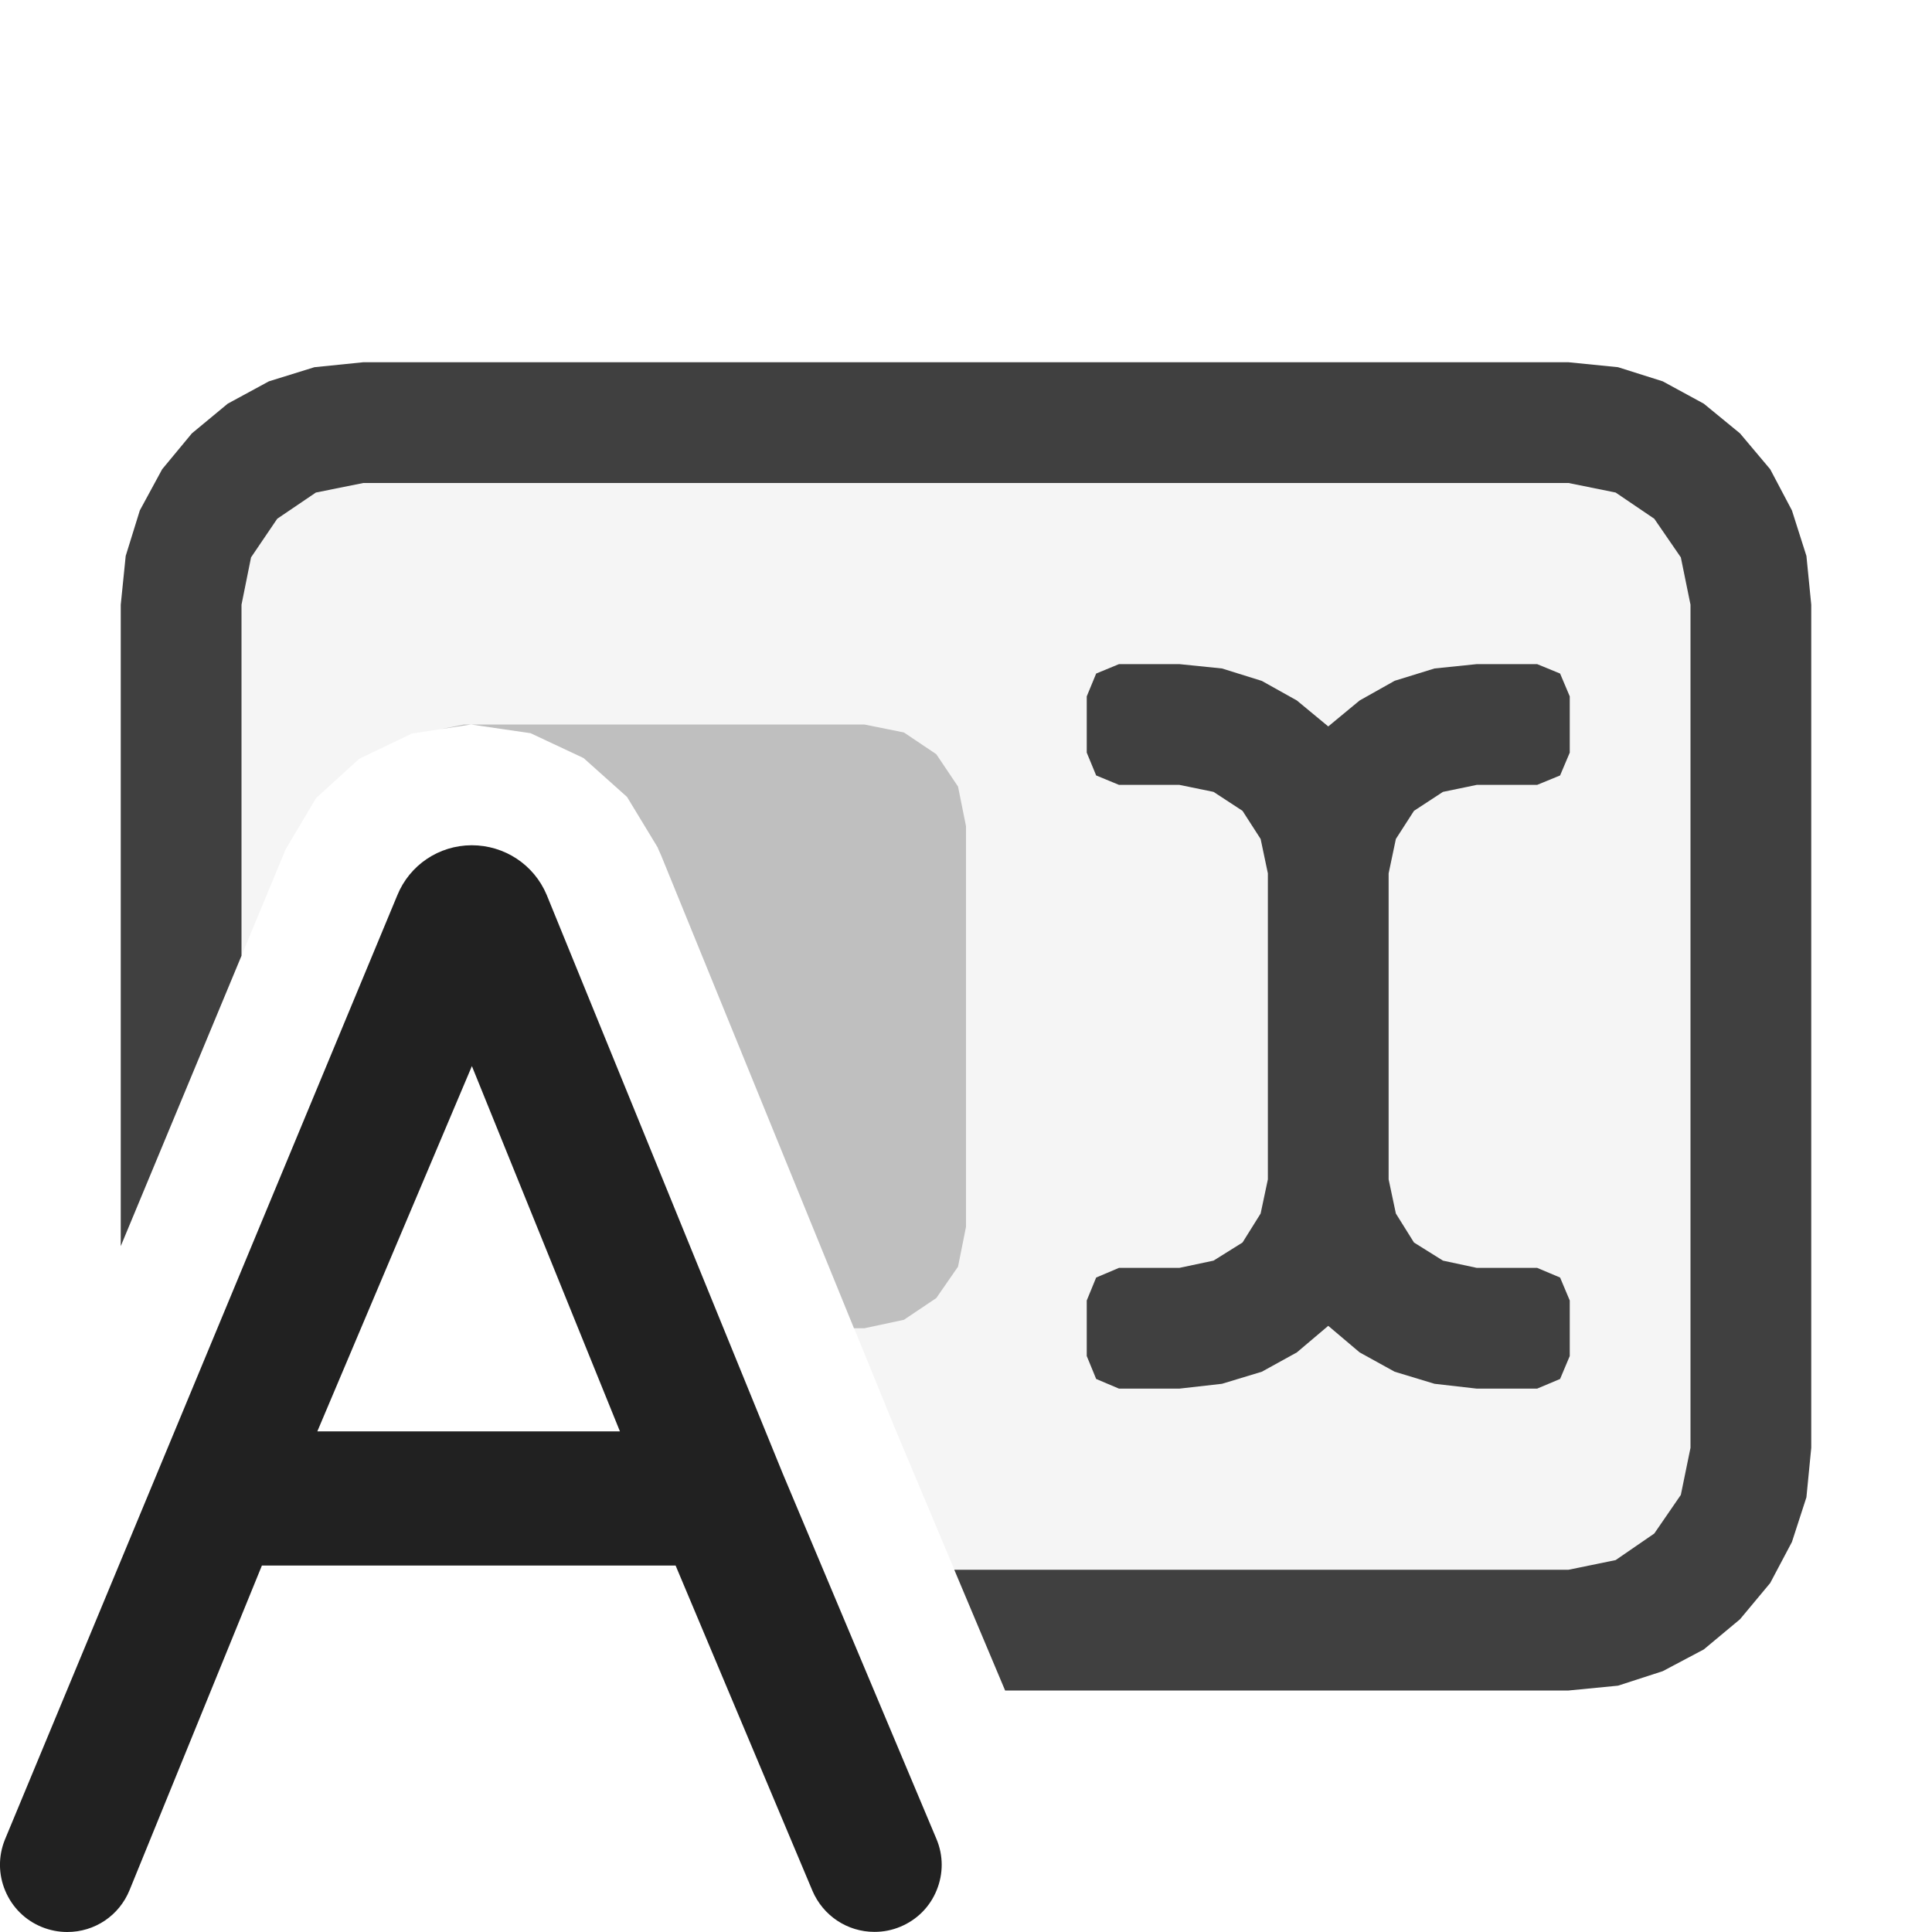
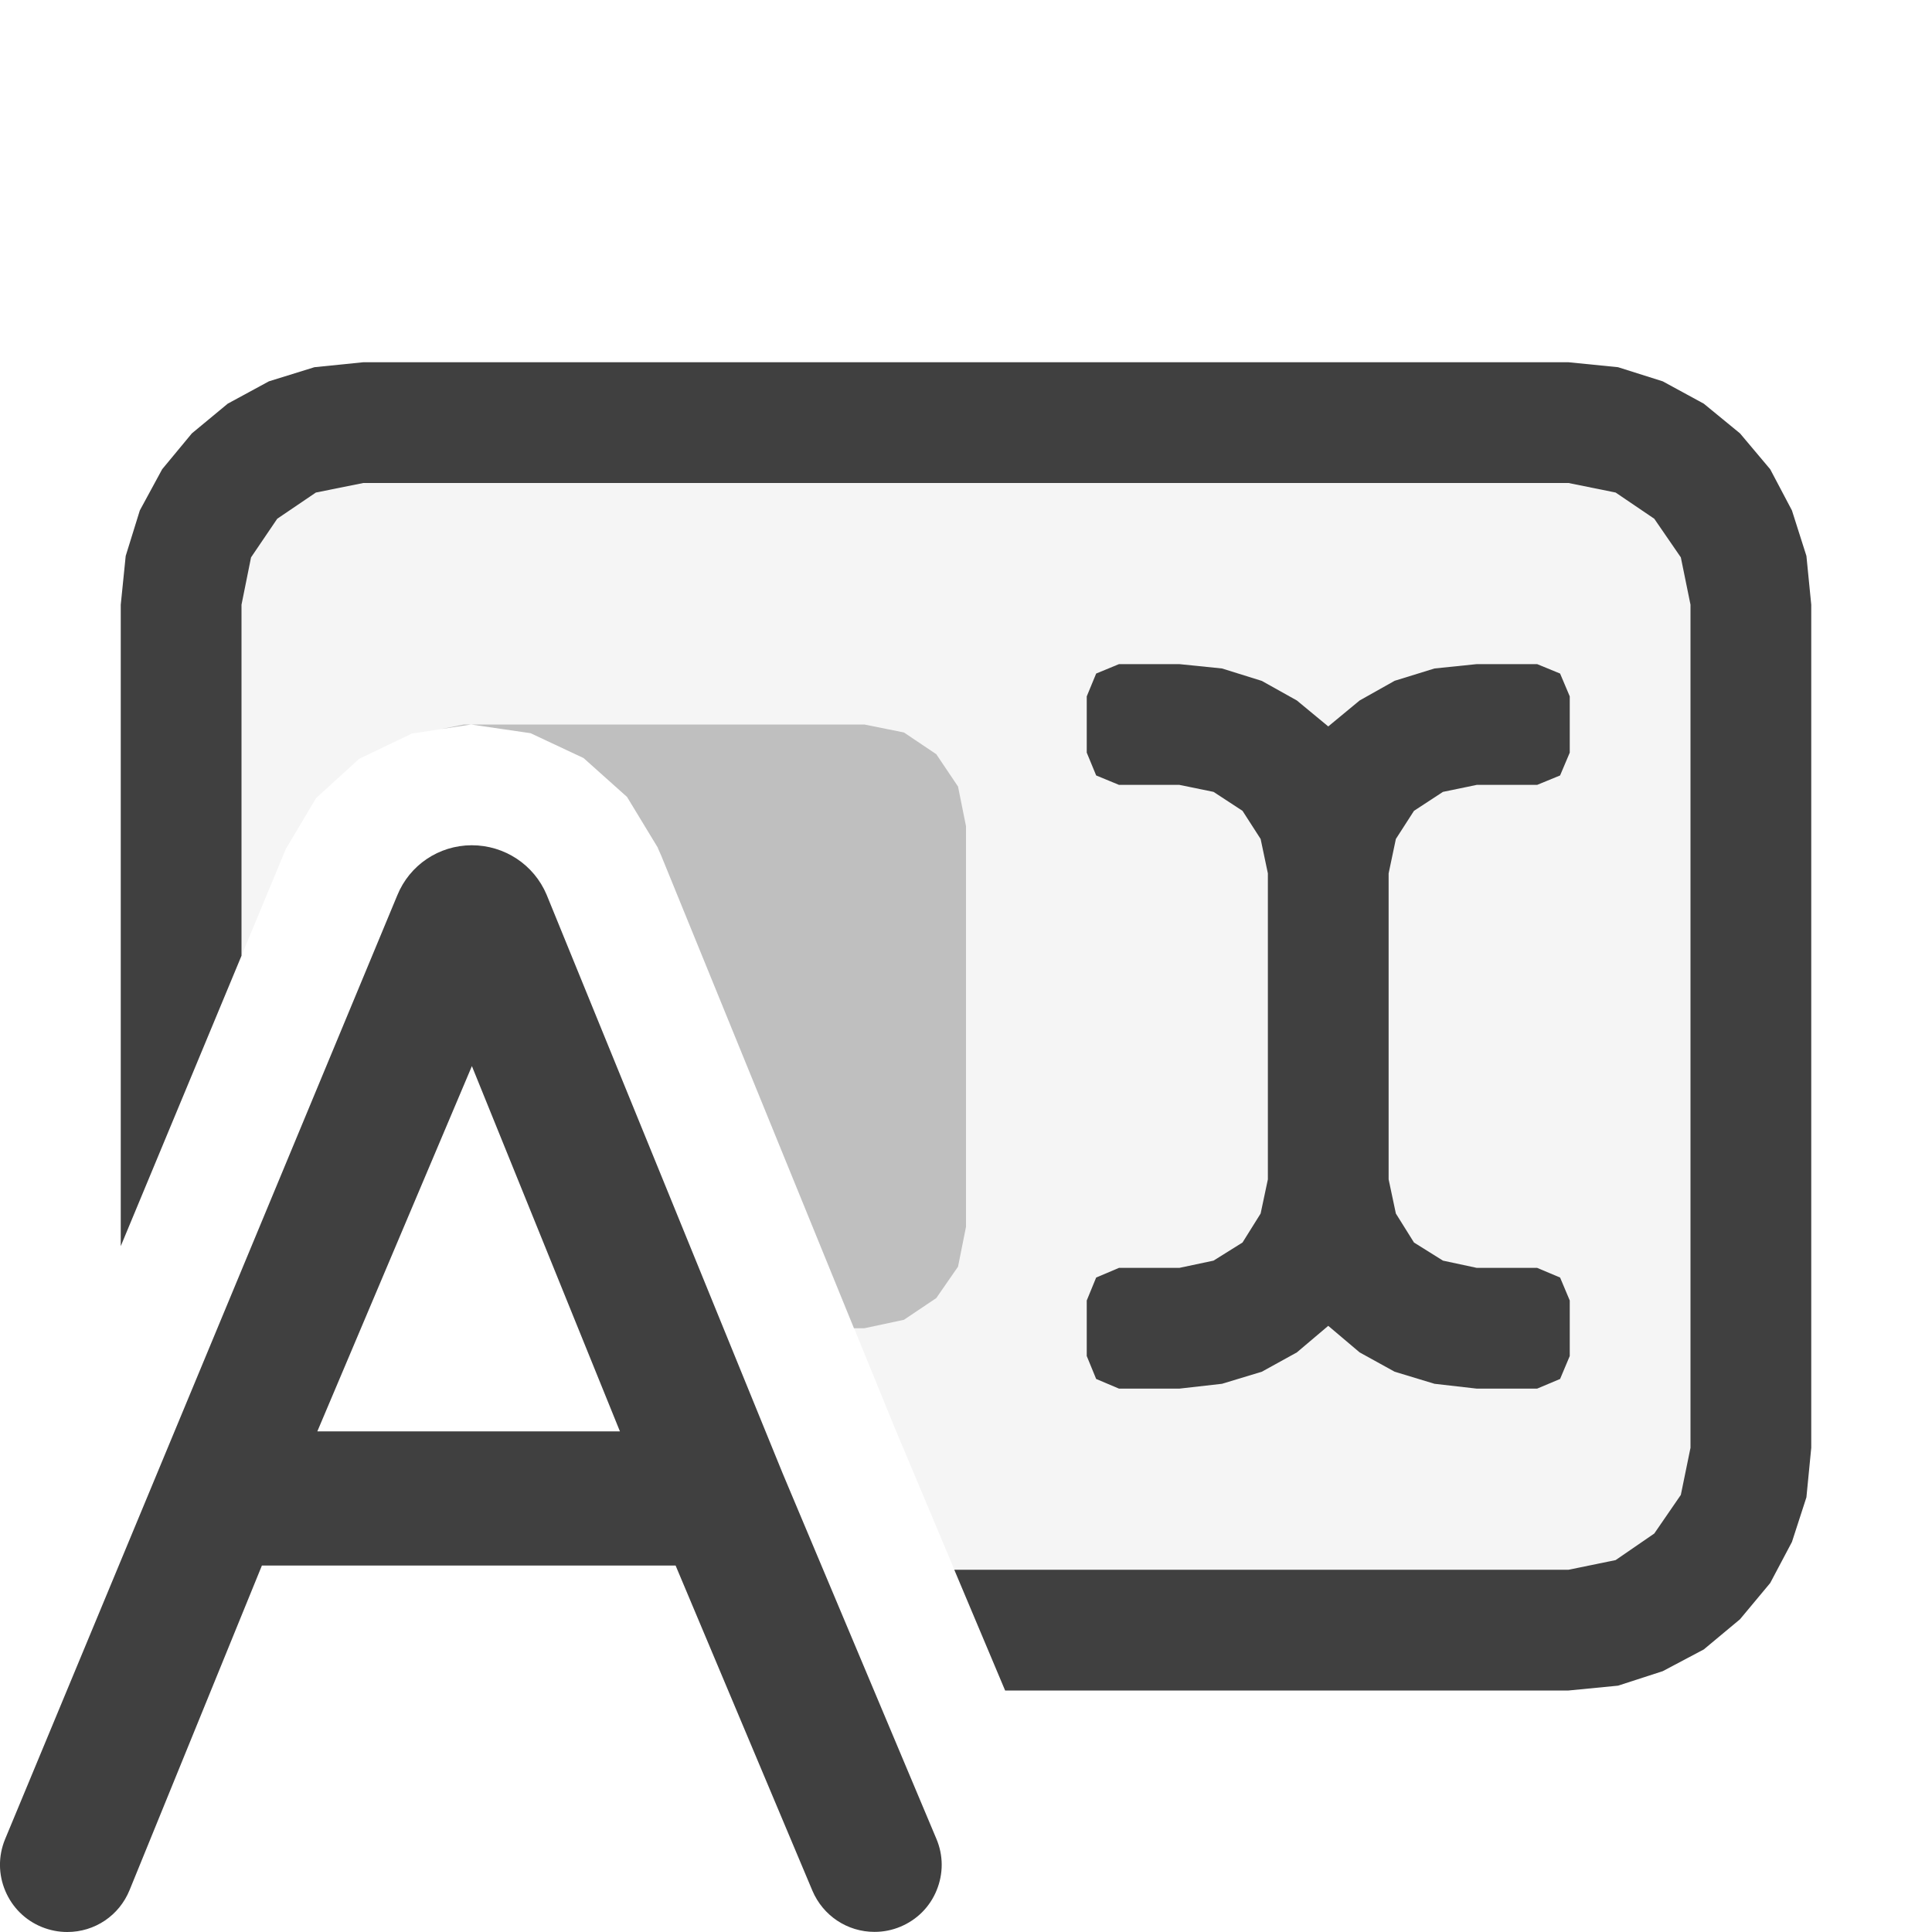
<svg xmlns="http://www.w3.org/2000/svg" version="1.1" id="Layer_1" x="0px" y="0px" width="16px" height="16px" viewBox="0 0 16 16" enable-background="new 0 0 16 16" xml:space="preserve">
  <g id="main">
    <g id="icon">
      <path d="M2.704,3.531L2.421,3.619L2.165,3.758L1.942,3.942L1.758,4.165L1.619,4.421L1.531,4.704L1.5,5.008L1.5,9.118L2.367,7.031L2.618,6.609L2.975,6.284L3.411,6.075L3.901,6L4.394,6.072L4.833,6.278L5.193,6.6L5.449,7.022L5.448,7.023L5.476,7.086L7.408,11.82L8.114,13.5L12.99,13.5L13.3,13.47L13.58,13.38L13.83,13.24L14.06,13.06L14.24,12.83L14.38,12.58L14.47,12.3L14.5,11.99L14.5,5.008L14.47,4.704L14.38,4.421L14.24,4.165L14.06,3.942L13.83,3.758L13.58,3.619L13.3,3.531L12.99,3.5L3.008,3.5zz" fill="#F5F5F5" />
      <path d="M2.604,3.041L2.227,3.158L1.886,3.343L1.589,3.589L1.343,3.886L1.158,4.227L1.041,4.604L1,5.008L1,10.32L2,7.915L2,5.008L2.079,4.616L2.296,4.296L2.616,4.079L3.008,4L12.99,4L13.38,4.079L13.7,4.296L13.92,4.616L14,5.008L14,11.99L13.92,12.38L13.7,12.7L13.38,12.92L12.99,13L7.903,13L8.324,14L12.99,14L13.4,13.96L13.77,13.84L14.11,13.66L14.41,13.41L14.66,13.11L14.84,12.77L14.96,12.4L15,11.99L15,5.008L14.96,4.604L14.84,4.227L14.66,3.886L14.41,3.589L14.11,3.343L13.77,3.158L13.4,3.041L12.99,3L3.008,3zz" fill="#404040" />
      <path d="M11.88,5.536L11.55,5.638L11.26,5.801L11,6.016L10.74,5.801L10.45,5.639L10.12,5.536L9.767,5.5L9.267,5.5L9.078,5.578L9,5.767L9,6.233L9.078,6.422L9.267,6.5L9.767,6.5L10.05,6.558L10.29,6.715L10.44,6.948L10.5,7.233L10.5,9.767L10.44,10.05L10.29,10.29L10.05,10.44L9.767,10.5L9.267,10.5L9.078,10.58L9,10.77L9,11.23L9.078,11.42L9.267,11.5L9.767,11.5L10.12,11.46L10.45,11.36L10.74,11.2L11,10.98L11.26,11.2L11.55,11.36L11.88,11.46L12.23,11.5L12.73,11.5L12.92,11.42L13,11.23L13,10.77L12.92,10.58L12.73,10.5L12.23,10.5L11.95,10.44L11.71,10.29L11.56,10.05L11.5,9.767L11.5,7.233L11.56,6.948L11.71,6.715L11.95,6.558L12.23,6.5L12.73,6.5L12.92,6.422L13,6.233L13,5.767L12.92,5.578L12.73,5.5L12.23,5.5zz" fill="#404040" />
      <path d="M3.652,6.038L3.901,6L3.842,6zM3.901,6L4.394,6.072L4.833,6.278L5.193,6.6L5.449,7.022L5.448,7.023L5.476,7.086L7.072,11L7.158,11L7.486,10.93L7.754,10.75L7.934,10.49L8,10.16L8,6.842L7.934,6.514L7.754,6.246L7.486,6.066L7.158,6L3.901,6zz" fill="#404040" opacity="0.3" />
    </g>
    <g id="overlay">
-       <path d="M0.557,16c-0.072,0,-0.143,-0.014,-0.21,-0.041c-0.138,-0.056,-0.245,-0.162,-0.303,-0.299c-0.058,-0.137,-0.059,-0.288,-0.003,-0.426l3.249,-7.819c0.102,-0.251,0.344,-0.414,0.616,-0.415c0.273,0,0.516,0.161,0.621,0.41c-0,-0.001,1.949,4.777,1.956,4.795l1.272,3.024c0.058,0.137,0.058,0.288,0.002,0.425c-0.056,0.138,-0.163,0.245,-0.3,0.302c-0.069,0.029,-0.141,0.043,-0.215,0.043c-0.225,0,-0.426,-0.134,-0.514,-0.341l-1.133,-2.693H2.169l-1.096,2.688C0.987,15.864,0.785,16,0.557,16zM2.628,11.854H5.134L3.908,8.829L2.628,11.854z" id="c1" fill="#212121" />
+       <path d="M0.557,16c-0.072,0,-0.143,-0.014,-0.21,-0.041c-0.138,-0.056,-0.245,-0.162,-0.303,-0.299c-0.058,-0.137,-0.059,-0.288,-0.003,-0.426l3.249,-7.819c0.102,-0.251,0.344,-0.414,0.616,-0.415c0.273,0,0.516,0.161,0.621,0.41c-0,-0.001,1.949,4.777,1.956,4.795l1.272,3.024c0.058,0.137,0.058,0.288,0.002,0.425c-0.056,0.138,-0.163,0.245,-0.3,0.302c-0.069,0.029,-0.141,0.043,-0.215,0.043c-0.225,0,-0.426,-0.134,-0.514,-0.341l-1.133,-2.693H2.169l-1.096,2.688C0.987,15.864,0.785,16,0.557,16zM2.628,11.854H5.134L3.908,8.829L2.628,11.854z" id="c1" fill="#404040" />
    </g>
  </g>
</svg>
